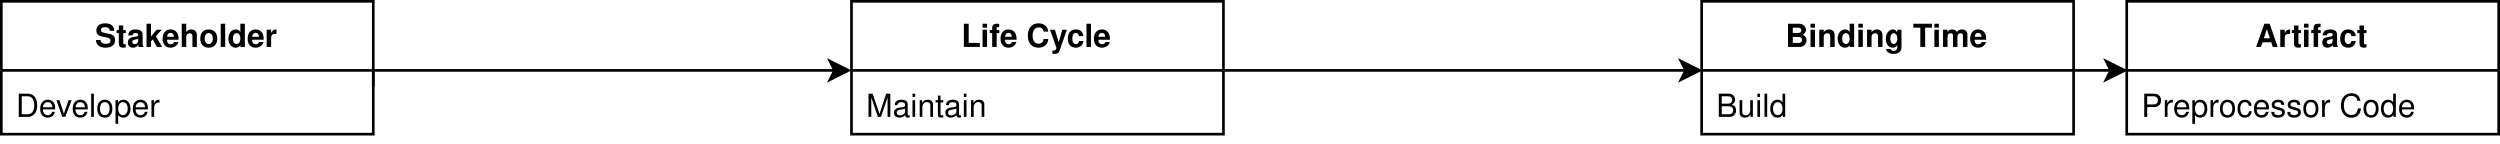
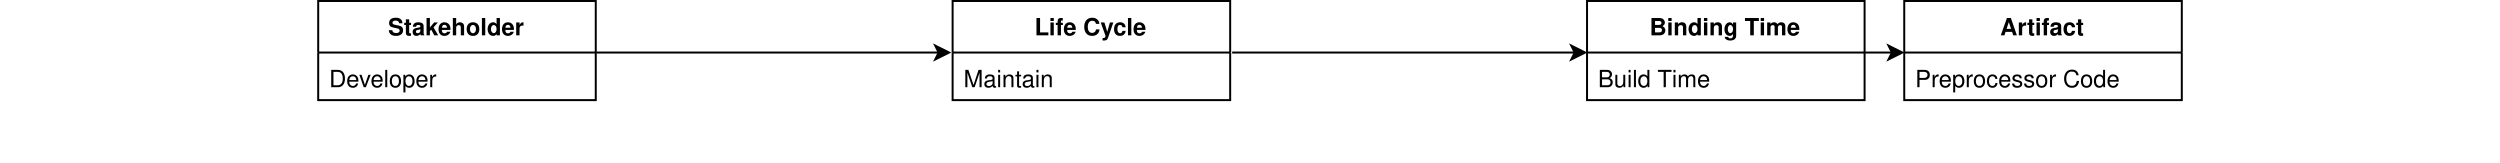
- <svg xmlns="http://www.w3.org/2000/svg" version="1.1" width="941px" height="54px" viewBox="-0.5 -0.5 941 54" content="&lt;mxfile host=&quot;Electron&quot; modified=&quot;2020-02-21T12:37:12.202Z&quot; agent=&quot;Mozilla/5.0 (X11; Linux x86_64) AppleWebKit/537.36 (KHTML, like Gecko) draw.io/11.3.0 Chrome/78.0.39.130 Electron/7.1.4 Safari/537.36&quot; etag=&quot;PnpyACepPfDMbrVv0IiE&quot; version=&quot;12.4.0&quot; type=&quot;device&quot; pages=&quot;1&quot;&gt;&lt;diagram id=&quot;y8sWHT3icztHrU1g5Dkq&quot; name=&quot;Page-1&quot;&gt;7VltT+JAEP41fNT0hWL5KOB5l8OE6L3ofbms7dLuse0020Wov/5m2y1tKfKi3kmiCRLm6cx2d55nZgp27GG0vBQkCa/Ap7xjGf6yY486ltU9s/FdAVkBWGe9AggE8wvIrIAb9kg1aGh0znyaNhwlAJcsaYIexDH1ZAMjQsCi6TYF3rxrQgLaAm48wtvoT+bLsEBd66zCP1MWhOWdzV6/uBKR0lmfJA2JD4saZF907KEAkMWnaDmkXOWuzEsR9+mJq6uNCRrLfQKCyY/lLLDvR9HMeRizH87t14sTzU4qs/LA1MfzaxOEDCGAmPCLCh0ImMc+VasaaFU+Y4AEQRPBP1TKTJNJ5hIQCmXE9VXcsMhudXxu3CnjtFuao2X94iirWxMqWEQlFRosDqB2/WRezFW2UaUUMFpk6CIoJ5I9NOOI1kuw8luFToDhipahpW26mthS2cqoL5HCXHhUR9WJWVvI7q0tZPaaC0kiAipbC50LQbKaW6Ic0gM2rO+jl8MPxYqlVUtWBeWi2iywqdH/8v38znYuF79OzhZXs+vf4YlO6wPhc53oG0lmNMQ6RArXxZcuWMRJrFQ2hViWOlSi8ULG/THJYK5YTSXxZqU1CEGwR/QnpcLwspBaf1ZPrcY4HwIHpZoY8htUQTdqMS0nQVMMm5TqMdegK7JsOI5JKjXgAeckSdn9assR8sbiAUgJUUOtLXFigqiQdLlVr2VLbbJo9rW9qNqTWfqEtdbkGE8rvKaBwym2WhSP6APlkGwgGM8oc34EzOgaIRs4IpwFMZqcTlWYShLD3nyuYakaziBNiMfiYJz7jLoVcq0PryDA2CnP+2/IfJ/GeSOTRJKCL0WOLiDcqDPAF+ZraJw6HQc3PkTbrGx8KXchhxDjWQjL2aQohgVVgtjA89bq2E1+WbO9/ci2ui8ne+PAcI9pYDi7BsaSSRVmnhqGpe272rUqTBn1qOdOGcxM3vW3ZNDs/5Nx1Ns1RfYdRz3XOLVs1+g7+v2/DCfH2TqcDvV/8TDbSF2/1ekGLPax0yD4DfXyXudZq3/t9fxV6e3tBtrmCjXaPM+RrXc+zXaw/HTFHO80M80Wp0c8zvYdQq8+W1zrlWaL232N2fJa7dxsP7meY0lOiSc/OvkzOrn7ll9NNjNstxieCJoI8GiaYsotYwh+e2x/9PVdfb0onSNu7G6L+DGbUkV45vGPB7XnlPf671RHUN7tB/IrpXL8+6jpw2vafauaRrP6HbyY7tU/E+yLvw==&lt;/diagram&gt;&lt;/mxfile&gt;">
+ <svg xmlns="http://www.w3.org/2000/svg" version="1.1" width="1261px" height="82px" viewBox="-0.5 -0.5 1261 82" content="&lt;mxfile host=&quot;Electron&quot; modified=&quot;2020-02-24T10:36:37.258Z&quot; agent=&quot;Mozilla/5.0 (X11; Linux x86_64) AppleWebKit/537.36 (KHTML, like Gecko) draw.io/11.3.0 Chrome/78.0.39.130 Electron/7.1.4 Safari/537.36&quot; etag=&quot;BqQE5vW-HZ69Ps8XElJK&quot; version=&quot;12.4.0&quot; type=&quot;device&quot; pages=&quot;1&quot;&gt;&lt;diagram id=&quot;y8sWHT3icztHrU1g5Dkq&quot; name=&quot;Page-1&quot;&gt;7Vrvc6I4GP5r/FgngCB+9Edv2zl7425vd9v7cpNChJyBMCFW3b/+3kgQEahulx3bqR1rzUMSkjzP8yavpWONo/UngZPwjvuEdUzkrzvWpGOaJkID+KOQTYY4rgYCQf0MMgrgnv4gGkQaXVKfpKWKknMmaVIGPR7HxJMlDAvBV+Vqc87Kd01wQCrAvYdZFf1OfRlmqGv2C/yG0CDM72w4en4RzivrmaQh9vlqD7KuO9ZYcC6zT9F6TJhavHxdsnZ/NFzdDUyQWJ7SIJh9Wy8C62kSLeznKf1mP/x5fWXpsclNPmHiw/x1kQsZ8oDHmF0X6EjwZewT1SuCUlFnynkCoAHgf0TKjSYTLyUHKJQR01dhwGLzAIUr1EXIzpFH3eO2MFmXSpv90owIGhFJhAarK6EXR82lLB0sAiJfWA9jsGMGJE043EZsoKEgDEv6XO4Na20Fu3q7pjNOYSwm0j4wXC0C7QLTcMpdpHwpPKJb7ZN40BEYqmtaLhrY2bvhHvbbRb2+Ywzy9/JtsvlXbjMUAm/2qiWqQto8Hcuon07TqI/Uhw/ZCPLS3tIX0FbO9dKeo8Ht1+GjZX9a/XPVX90tvvwbXmmSnjFbatruJV6QECIAKOdQ9umKRgzHSt9zHsvcAUquXkiZP8UbvlTKSSX2FnlpFHJBf0B9nGsbLguplW86qjfK2JgzrsQa8+0Nikb3qjOtYkFSaDbLVWwcQHd4Xao4xanUgMcZw0lKn3ZDjoBnGo+4lDw6ZpJnIiRZ70FV9eurvTKLIK+svCoCo5HXCfeCoo2a/bKngZ+n2KxQPCHPhPGkhmCYo9zyI/iCHBBSwxFmNIihyMhcNVOLRGFXGGpYqlA3ShPs0TiYbutMegXyRU9eQRzaztk28ofU90m8DaESS5zxpcjRhoOB2iN4wXqNUdfu2DDwMZSNogwvVV3IMY9hLphu2SQghhVRgqjh+UV3HCc/96xzGtlm79fJrg/NVbaHQMoce/Li5le42T2nnesZtioMzwRJBPdImsKSm2gM58uLs3ecv+yTd2Rtt0L8lM6JInzjsSrjF3sft7flvDl7Dyos3ymVw+/F00c87Z5M/xk87Y/uH6QxGi649/m7OxSP7PM8P2CcKbPc5YrbpLK7yzEb0sqYT/ETyXtRMeVAYLVCbHTpQd7Zejo5aCudNBA60lNDxviKJK1WJdUz3ZhHCSNrKjcfL+y3LMPTN4uKDk7eLdwWdotaZVTPgjdwV0AmJCEQJWKPkrSjwpz6dsEaTSFmN178i1eufdAN56jEqmp60bitb0j2b9uQ+u9pR6oXYpWuMp9n25HMljak3nm3o5pEBMJ/8AEzkJb1d/pWBPnrGROXelVUE5fL94yv0MLLlnuTqQ3GU3N6+xVTxw/Q+GY1ueX9mkPriMY+0AHg3zT6gNGigcKaUNDoe8c9o+1raa6eQEdLIKuJ5I9i/JO4bvbN27V17z2dD2uPdSf57RdPeq4xgMG1ctg7/A/Ebzzt1RJun5XwVh9+OIMQbIS6zt7PoN+OKpz+oOtaxc8RsbX0SINjoQZZN47zWIuffawBisXTQFn14pkq6/p/&lt;/diagram&gt;&lt;/mxfile&gt;">
  <defs>
-     <clipPath id="mx-clip-4-31-132-24-0">
-       <rect x="4" y="31" width="132" height="24" />
+     <clipPath id="mx-clip-164-31-132-24-0">
+       <rect x="164" y="31" width="132" height="24" />
    </clipPath>
-     <clipPath id="mx-clip-644-31-132-24-0">
-       <rect x="644" y="31" width="132" height="24" />
+     <clipPath id="mx-clip-964-31-132-24-0">
+       <rect x="964" y="31" width="132" height="24" />
+     </clipPath>
+     <clipPath id="mx-clip-484-31-132-24-0">
+       <rect x="484" y="31" width="132" height="24" />
    </clipPath>
    <clipPath id="mx-clip-804-31-132-24-0">
      <rect x="804" y="31" width="132" height="24" />
    </clipPath>
-     <clipPath id="mx-clip-324-31-132-24-0">
-       <rect x="324" y="31" width="132" height="24" />
-     </clipPath>
  </defs>
  <g>
-     <path d="M 140 32 L 140 26 L 313.63 26" fill="none" stroke="#000000" stroke-miterlimit="10" pointer-events="stroke" />
-     <path d="M 318.88 26 L 311.88 29.5 L 313.63 26 L 311.88 22.5 Z" fill="#000000" stroke="#000000" stroke-miterlimit="10" pointer-events="all" />
-     <path d="M 0 26 L 0 0 L 140 0 L 140 26" fill="none" stroke="#000000" stroke-miterlimit="10" pointer-events="all" />
-     <path d="M 0 26 L 0 50 L 140 50 L 140 26" fill="none" stroke="#000000" stroke-miterlimit="10" pointer-events="none" />
-     <path d="M 0 26 L 140 26" fill="none" stroke="#000000" stroke-miterlimit="10" pointer-events="none" />
+     <path d="M 300.17 26 L 430.17 26 L 472.97 26" fill="none" stroke="#000000" stroke-miterlimit="10" pointer-events="stroke" />
+     <path d="M 478.22 26 L 471.22 29.5 L 472.97 26 L 471.22 22.5 Z" fill="#000000" stroke="#000000" stroke-miterlimit="10" pointer-events="all" />
+     <path d="M 160 26 L 160 0 L 300 0 L 300 26" fill="none" stroke="#000000" stroke-miterlimit="10" pointer-events="all" />
+     <path d="M 160 26 L 160 50 L 300 50 L 300 26" fill="none" stroke="#000000" stroke-miterlimit="10" pointer-events="none" />
+     <path d="M 160 26 L 300 26" fill="none" stroke="#000000" stroke-miterlimit="10" pointer-events="none" />
    <g fill="#000000" font-family="Helvetica" font-weight="bold" text-anchor="middle" font-size="12px">
-       <text x="69.5" y="17.17">Stakeholder</text>
+       <text x="229.5" y="17.33">Stakeholder</text>
    </g>
-     <g fill="#000000" font-family="Helvetica" clip-path="url(#mx-clip-4-31-132-24-0)" font-size="12px">
-       <text x="5.5" y="43.5">Developer</text>
+     <g fill="#000000" font-family="Helvetica" clip-path="url(#mx-clip-164-31-132-24-0)" font-size="12px">
+       <text x="165.5" y="43.5">Developer</text>
    </g>
-     <path d="M 460.33 26 L 510 26 L 633.97 26" fill="none" stroke="#000000" stroke-miterlimit="10" pointer-events="none" />
-     <path d="M 639.22 26 L 632.22 29.5 L 633.97 26 L 632.22 22.5 Z" fill="#000000" stroke="#000000" stroke-miterlimit="10" pointer-events="none" />
-     <path d="M 640 26 L 640 0 L 780 0 L 780 26" fill="none" stroke="#000000" stroke-miterlimit="10" pointer-events="none" />
-     <path d="M 640 26 L 640 50 L 780 50 L 780 26" fill="none" stroke="#000000" stroke-miterlimit="10" pointer-events="none" />
-     <path d="M 640 26 L 780 26" fill="none" stroke="#000000" stroke-miterlimit="10" pointer-events="none" />
+     <path d="M 960 26 L 960 0 L 1100 0 L 1100 26" fill="none" stroke="#000000" stroke-miterlimit="10" pointer-events="none" />
+     <path d="M 960 26 L 960 50 L 1100 50 L 1100 26" fill="none" stroke="#000000" stroke-miterlimit="10" pointer-events="none" />
+     <path d="M 960 26 L 1100 26" fill="none" stroke="#000000" stroke-miterlimit="10" pointer-events="none" />
    <g fill="#000000" font-family="Helvetica" font-weight="bold" text-anchor="middle" font-size="12px">
-       <text x="709.5" y="17.17">Binding Time</text>
+       <text x="1029.5" y="17.33">Artifact</text>
    </g>
-     <g fill="#000000" font-family="Helvetica" clip-path="url(#mx-clip-644-31-132-24-0)" font-size="12px">
-       <text x="645.5" y="43.5">Build</text>
+     <g fill="#000000" font-family="Helvetica" clip-path="url(#mx-clip-964-31-132-24-0)" font-size="12px">
+       <text x="965.5" y="43.5">Preprocessor Code</text>
    </g>
-     <path d="M 780 26 L 793.97 26" fill="none" stroke="#000000" stroke-miterlimit="10" pointer-events="none" />
-     <path d="M 799.22 26 L 792.22 29.5 L 793.97 26 L 792.22 22.5 Z" fill="#000000" stroke="#000000" stroke-miterlimit="10" pointer-events="none" />
+     <path d="M 480 26 L 480 0 L 620 0 L 620 26" fill="none" stroke="#000000" stroke-miterlimit="10" pointer-events="none" />
+     <path d="M 480 26 L 480 50 L 620 50 L 620 26" fill="none" stroke="#000000" stroke-miterlimit="10" pointer-events="none" />
+     <path d="M 480 26 L 620 26" fill="none" stroke="#000000" stroke-miterlimit="10" pointer-events="none" />
+     <g fill="#000000" font-family="Helvetica" font-weight="bold" text-anchor="middle" font-size="12px">
+       <text x="549.5" y="17.33">Life Cycle</text>
+     </g>
+     <g fill="#000000" font-family="Helvetica" clip-path="url(#mx-clip-484-31-132-24-0)" font-size="12px">
+       <text x="485.5" y="43.5">Maintain</text>
+     </g>
    <path d="M 800 26 L 800 0 L 940 0 L 940 26" fill="none" stroke="#000000" stroke-miterlimit="10" pointer-events="none" />
    <path d="M 800 26 L 800 50 L 940 50 L 940 26" fill="none" stroke="#000000" stroke-miterlimit="10" pointer-events="none" />
    <path d="M 800 26 L 940 26" fill="none" stroke="#000000" stroke-miterlimit="10" pointer-events="none" />
    <g fill="#000000" font-family="Helvetica" font-weight="bold" text-anchor="middle" font-size="12px">
-       <text x="869.5" y="17.17">Artifact</text>
+       <text x="869.5" y="17.33">Binding Time</text>
    </g>
    <g fill="#000000" font-family="Helvetica" clip-path="url(#mx-clip-804-31-132-24-0)" font-size="12px">
-       <text x="805.5" y="43.5">Preprocessor Code</text>
+       <text x="805.5" y="43.5">Build Time</text>
    </g>
-     <path d="M 320 26 L 320 0 L 460 0 L 460 26" fill="none" stroke="#000000" stroke-miterlimit="10" pointer-events="none" />
-     <path d="M 320 26 L 320 50 L 460 50 L 460 26" fill="none" stroke="#000000" stroke-miterlimit="10" pointer-events="none" />
-     <path d="M 320 26 L 460 26" fill="none" stroke="#000000" stroke-miterlimit="10" pointer-events="none" />
-     <g fill="#000000" font-family="Helvetica" font-weight="bold" text-anchor="middle" font-size="12px">
-       <text x="389.5" y="17.17">Life Cycle</text>
-     </g>
-     <g fill="#000000" font-family="Helvetica" clip-path="url(#mx-clip-324-31-132-24-0)" font-size="12px">
-       <text x="325.5" y="43.5">Maintain</text>
-     </g>
+     <path d="M 939.5 26 L 953.8 26" fill="none" stroke="#000000" stroke-miterlimit="10" pointer-events="none" />
+     <path d="M 959.05 26 L 952.05 29.5 L 953.8 26 L 952.05 22.5 Z" fill="#000000" stroke="#000000" stroke-miterlimit="10" pointer-events="none" />
+     <path d="M 621 26 L 750.17 26 L 793.8 26" fill="none" stroke="#000000" stroke-miterlimit="10" pointer-events="none" />
+     <path d="M 799.05 26 L 792.05 29.5 L 793.8 26 L 792.05 22.5 Z" fill="#000000" stroke="#000000" stroke-miterlimit="10" pointer-events="none" />
  </g>
</svg>
